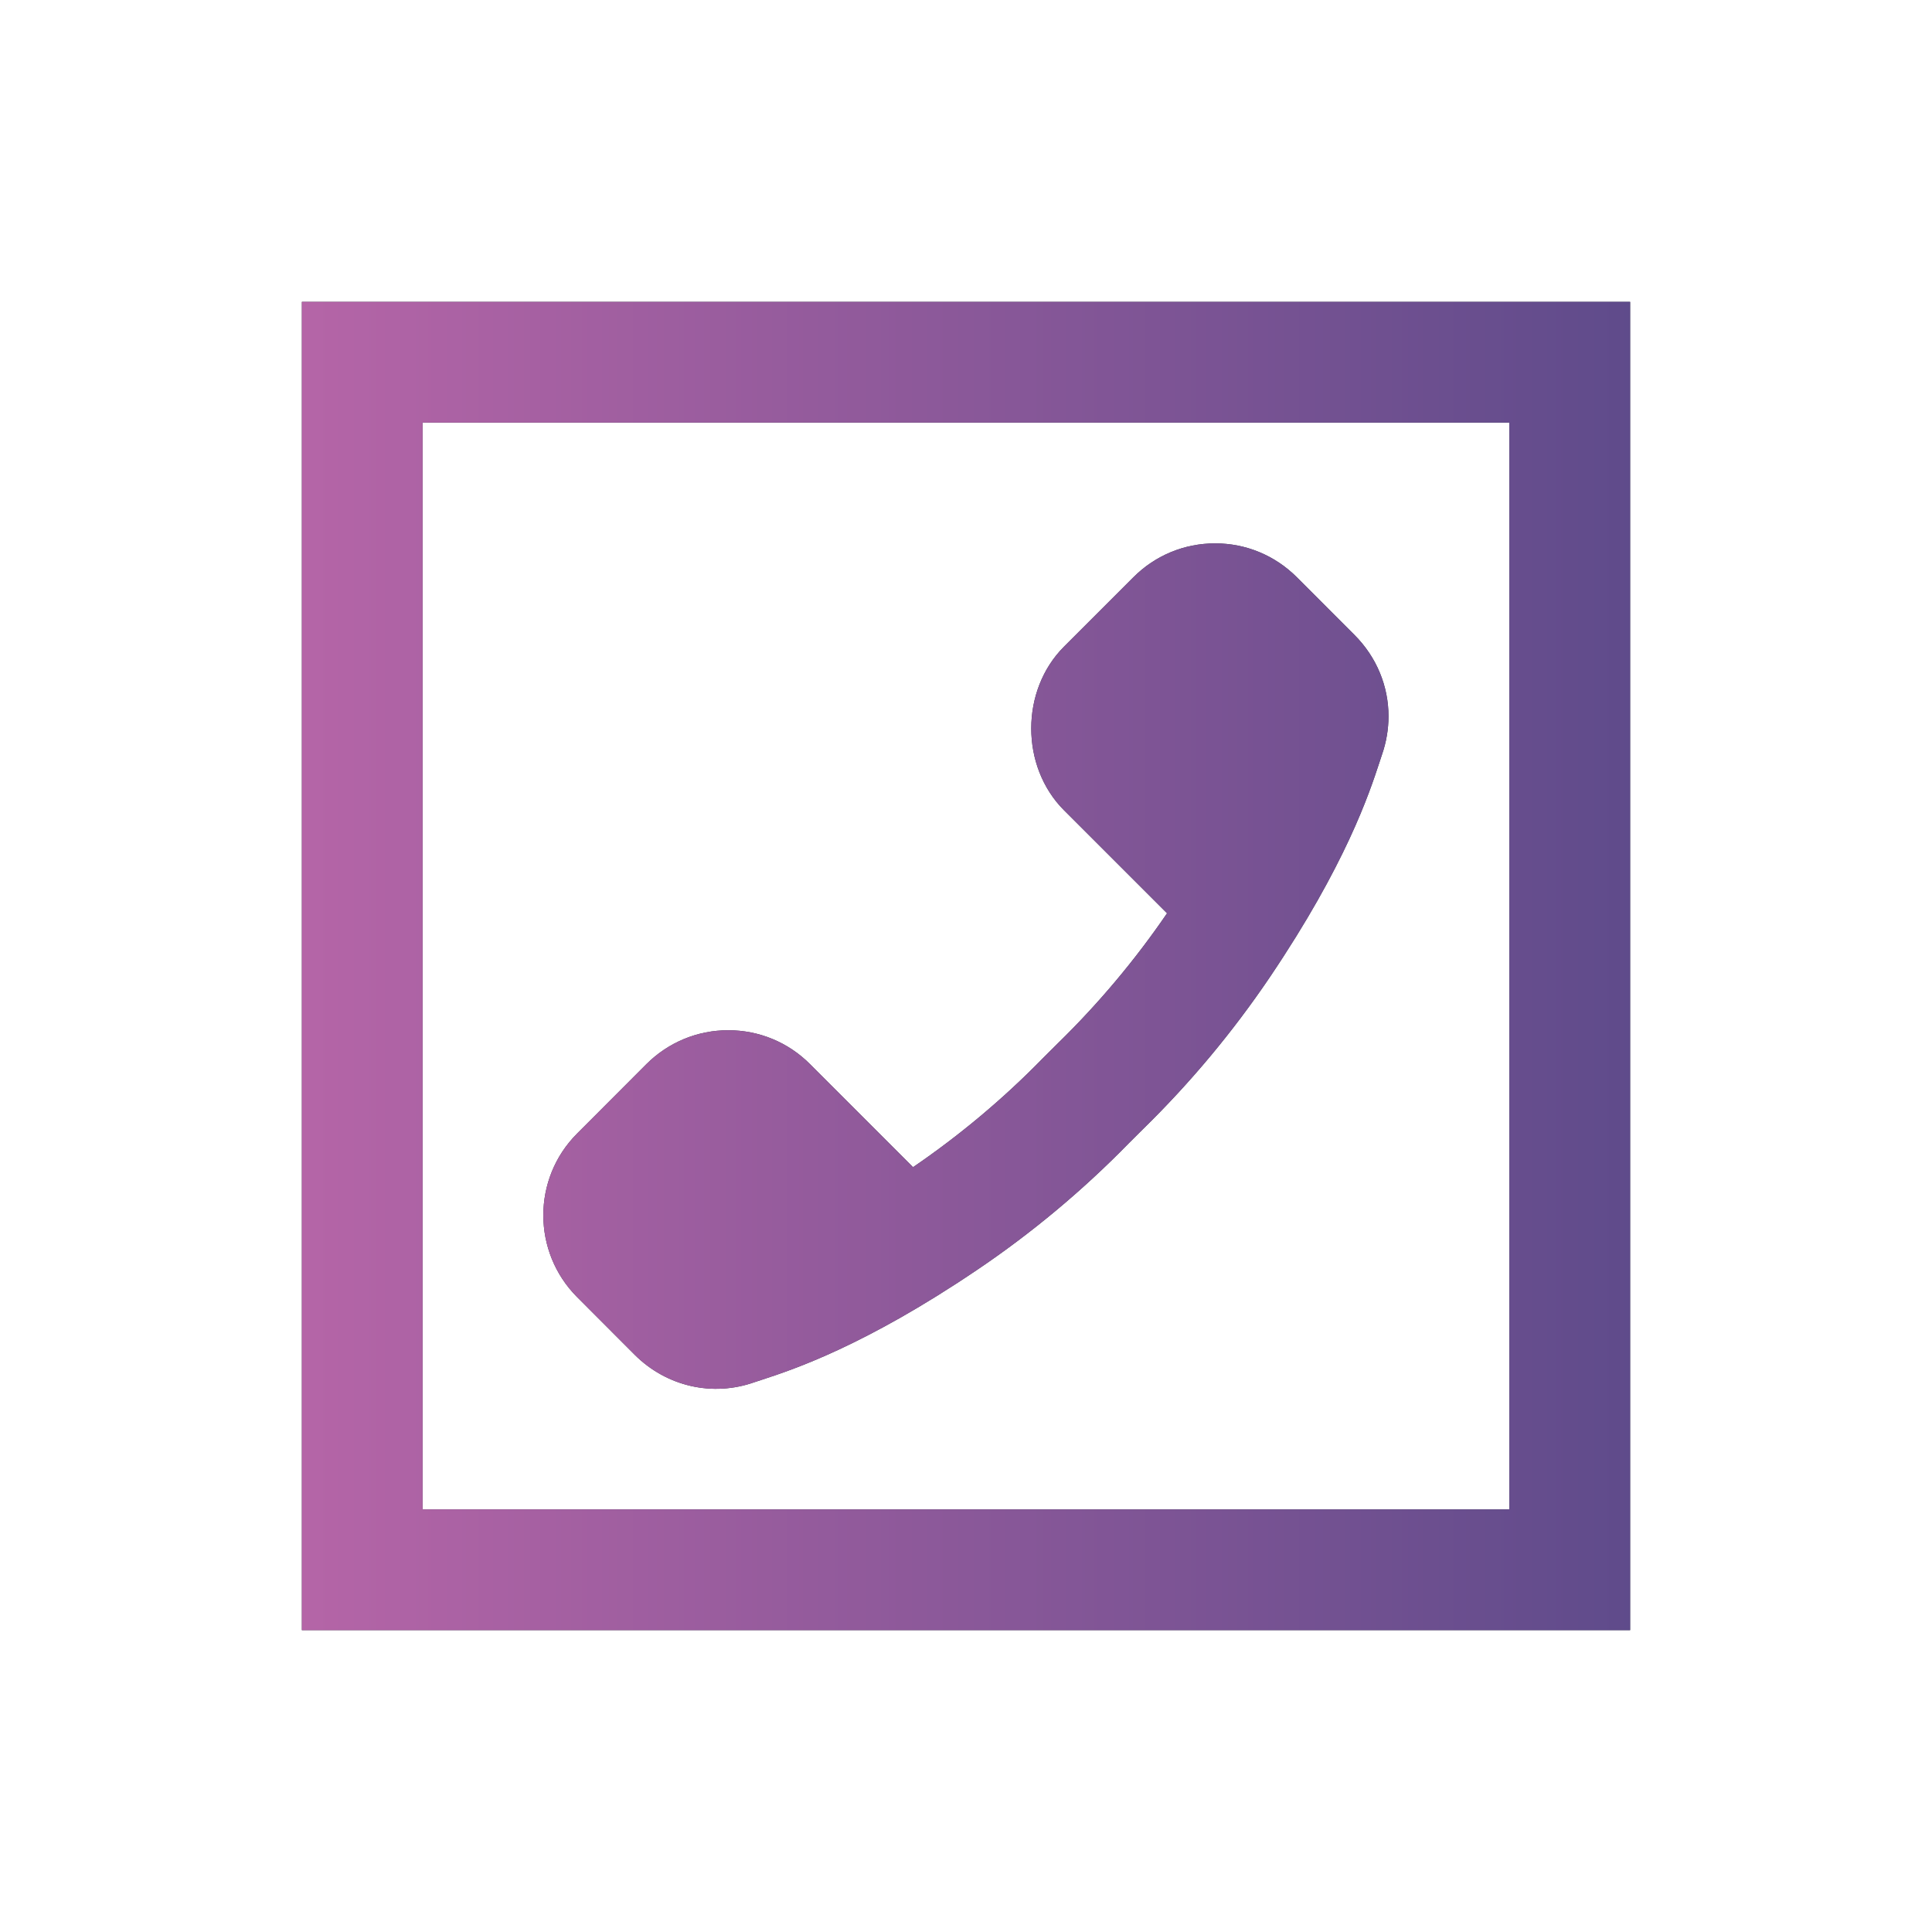
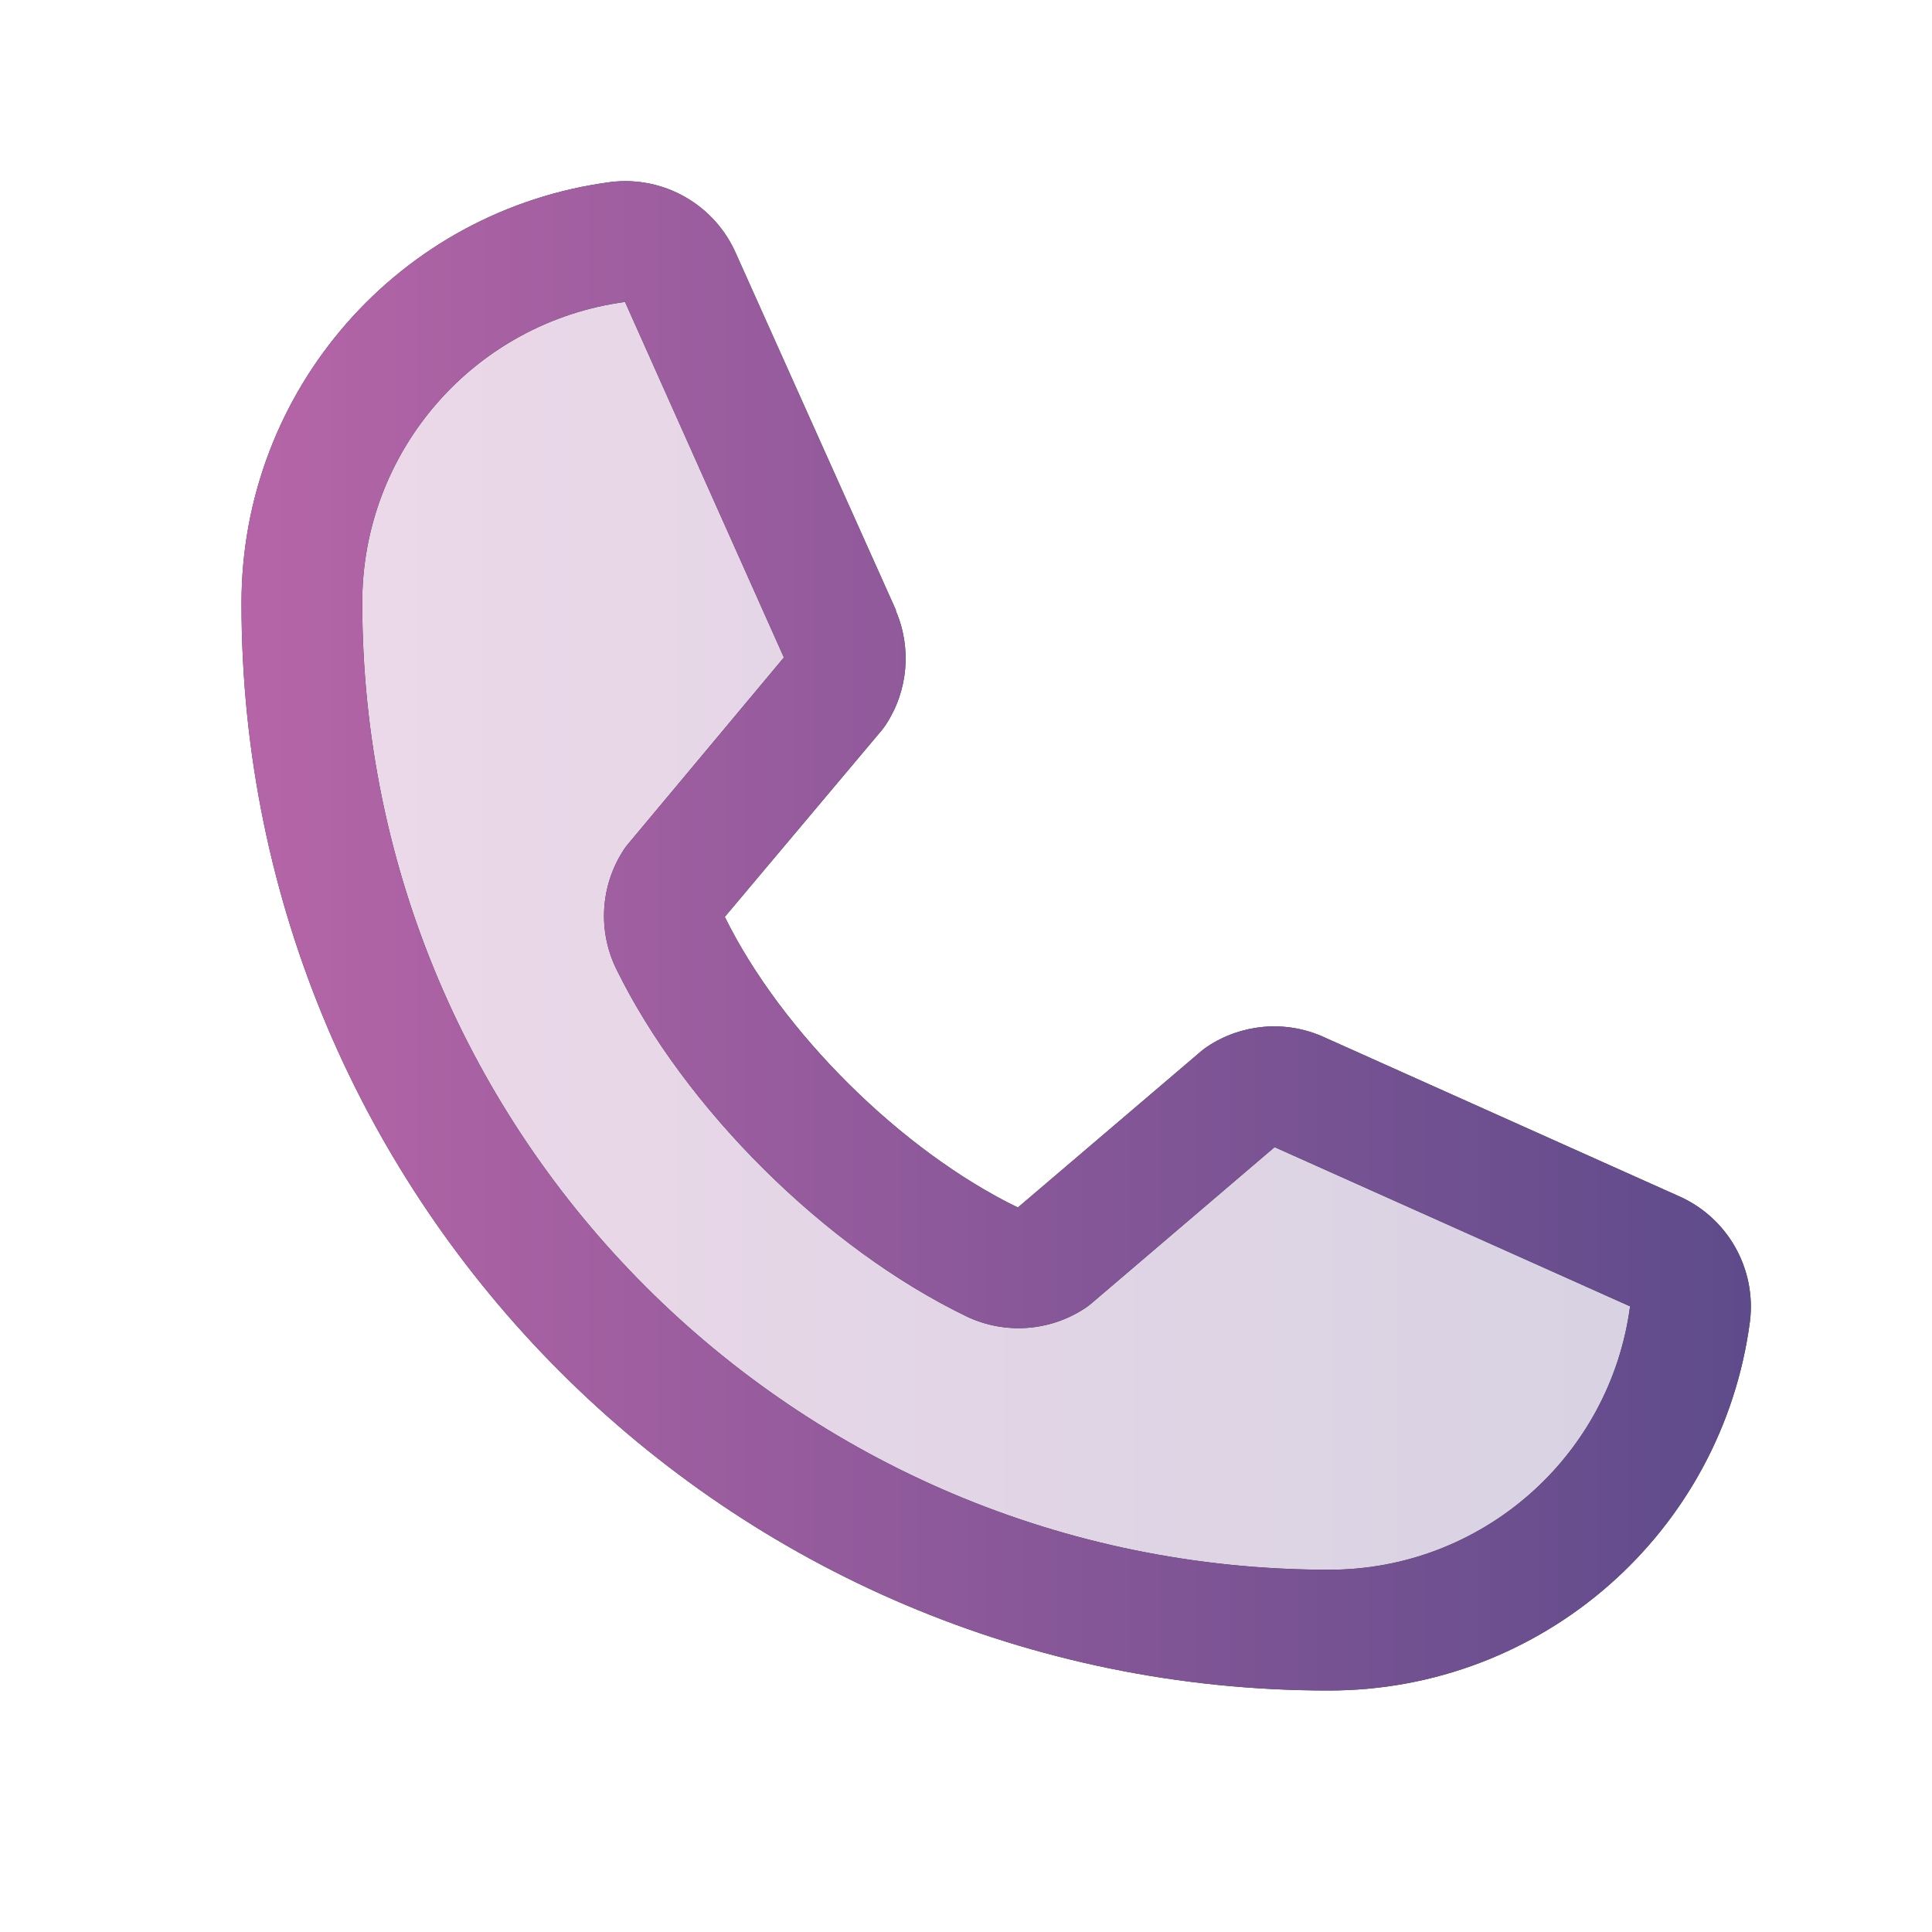
- <svg xmlns="http://www.w3.org/2000/svg" viewBox="0 0 32 32" width="32px" height="32px" focusable="false">
+ <svg xmlns="http://www.w3.org/2000/svg" width="32" height="32" viewBox="0 0 256 256" focusable="false">
  <defs>
    <linearGradient id="gradient">
      <stop offset="0" stop-color="#b565a7" />
      <stop offset="1" stop-color="#5f4b8b" />
    </linearGradient>
  </defs>
-   <path fill="#2e3440" id="phone-solid" d="M 5 5 L 5 27 L 27 27 L 27 5 L 5 5 z M 7 7 L 25 7 L 25 25 L 7 25 L 7 7 z M 20.127 9 C 19.615 9 19.134 9.199 18.773 9.561 L 17.623 10.711 C 16.9 11.434 16.9 12.696 17.623 13.42 L 19.33 15.127 C 18.803 15.898 18.197 16.621 17.521 17.281 L 17.27 17.531 C 16.616 18.201 15.893 18.806 15.123 19.332 L 13.416 17.625 C 13.055 17.263 12.573 17.064 12.062 17.064 C 11.552 17.064 11.07 17.263 10.707 17.625 L 9.557 18.777 C 8.813 19.522 8.813 20.736 9.559 21.484 L 10.512 22.439 C 11.04 22.965 11.802 23.14 12.498 22.893 L 12.629 22.85 C 13.132 22.685 14.311 22.298 16.178 21.037 C 17.086 20.425 17.935 19.716 18.693 18.939 L 18.928 18.705 C 19.712 17.939 20.419 17.092 21.033 16.184 C 22.294 14.315 22.68 13.136 22.846 12.633 L 22.889 12.502 C 22.962 12.293 22.998 12.076 22.998 11.863 C 22.998 11.367 22.803 10.885 22.434 10.516 L 21.48 9.561 C 21.117 9.199 20.638 9 20.127 9 z" />
-   <path fill="url(#gradient)" id="phone-gradient" d="M 5 5 L 5 27 L 27 27 L 27 5 L 5 5 z M 7 7 L 25 7 L 25 25 L 7 25 L 7 7 z M 20.127 9 C 19.615 9 19.134 9.199 18.773 9.561 L 17.623 10.711 C 16.9 11.434 16.9 12.696 17.623 13.42 L 19.33 15.127 C 18.803 15.898 18.197 16.621 17.521 17.281 L 17.27 17.531 C 16.616 18.201 15.893 18.806 15.123 19.332 L 13.416 17.625 C 13.055 17.263 12.573 17.064 12.062 17.064 C 11.552 17.064 11.07 17.263 10.707 17.625 L 9.557 18.777 C 8.813 19.522 8.813 20.736 9.559 21.484 L 10.512 22.439 C 11.04 22.965 11.802 23.14 12.498 22.893 L 12.629 22.85 C 13.132 22.685 14.311 22.298 16.178 21.037 C 17.086 20.425 17.935 19.716 18.693 18.939 L 18.928 18.705 C 19.712 17.939 20.419 17.092 21.033 16.184 C 22.294 14.315 22.68 13.136 22.846 12.633 L 22.889 12.502 C 22.962 12.293 22.998 12.076 22.998 11.863 C 22.998 11.367 22.803 10.885 22.434 10.516 L 21.48 9.561 C 21.117 9.199 20.638 9 20.127 9 z" />
+   <path d="M223.94,174.08A48.33,48.33,0,0,1,176,216,136,136,0,0,1,40,80,48.33,48.33,0,0,1,81.92,32.06a8,8,0,0,1,8.3,4.8l21.13,47.2a8,8,0,0,1-.66,7.53L89.32,117a7.93,7.93,0,0,0-.54,7.81c8.27,16.93,25.77,34.22,42.75,42.41a7.92,7.92,0,0,0,7.83-.59l25-21.3a8,8,0,0,1,7.59-.69l47.16,21.13A8,8,0,0,1,223.94,174.08Z" fill="url(#gradient)" opacity="0.25" />
+   <path fill="#2e3440" id="mail-solid" d="M222.37,158.46l-47.11-21.11-.13-.06a16,16,0,0,0-15.17,1.4,8.12,8.12,0,0,0-.75.56L134.87,160c-15.42-7.49-31.34-23.29-38.83-38.51l20.78-24.71c.2-.25.39-.5.57-.77a16,16,0,0,0,1.32-15.06l0-.12L97.54,33.64a16,16,0,0,0-16.62-9.52A56.26,56.26,0,0,0,32,80c0,79.4,64.6,144,144,144a56.26,56.26,0,0,0,55.88-48.92A16,16,0,0,0,222.37,158.46ZM176,208A128.14,128.14,0,0,1,48,80,40.2,40.2,0,0,1,82.87,40a.61.61,0,0,0,0,.12l21,47L83.2,111.86a6.13,6.13,0,0,0-.57.77,16,16,0,0,0-1,15.7c9.06,18.53,27.73,37.06,46.46,46.11a16,16,0,0,0,15.75-1.14,8.44,8.44,0,0,0,.74-.56L168.89,152l47,21.05h0s.08,0,.11,0A40.21,40.21,0,0,1,176,208Z" />
+   <path fill="url(#gradient)" id="mail-gradient" d="M222.37,158.46l-47.11-21.11-.13-.06a16,16,0,0,0-15.17,1.4,8.12,8.12,0,0,0-.75.56L134.87,160c-15.42-7.49-31.34-23.29-38.83-38.51l20.78-24.71c.2-.25.39-.5.57-.77a16,16,0,0,0,1.32-15.06l0-.12L97.54,33.64a16,16,0,0,0-16.62-9.52A56.26,56.26,0,0,0,32,80c0,79.4,64.6,144,144,144a56.26,56.26,0,0,0,55.88-48.92A16,16,0,0,0,222.37,158.46ZM176,208A128.14,128.14,0,0,1,48,80,40.2,40.2,0,0,1,82.87,40a.61.61,0,0,0,0,.12l21,47L83.2,111.86a6.13,6.13,0,0,0-.57.77,16,16,0,0,0-1,15.7c9.06,18.53,27.73,37.06,46.46,46.11a16,16,0,0,0,15.75-1.14,8.44,8.44,0,0,0,.74-.56L168.89,152l47,21.05h0s.08,0,.11,0A40.21,40.21,0,0,1,176,208Z" />
</svg>
